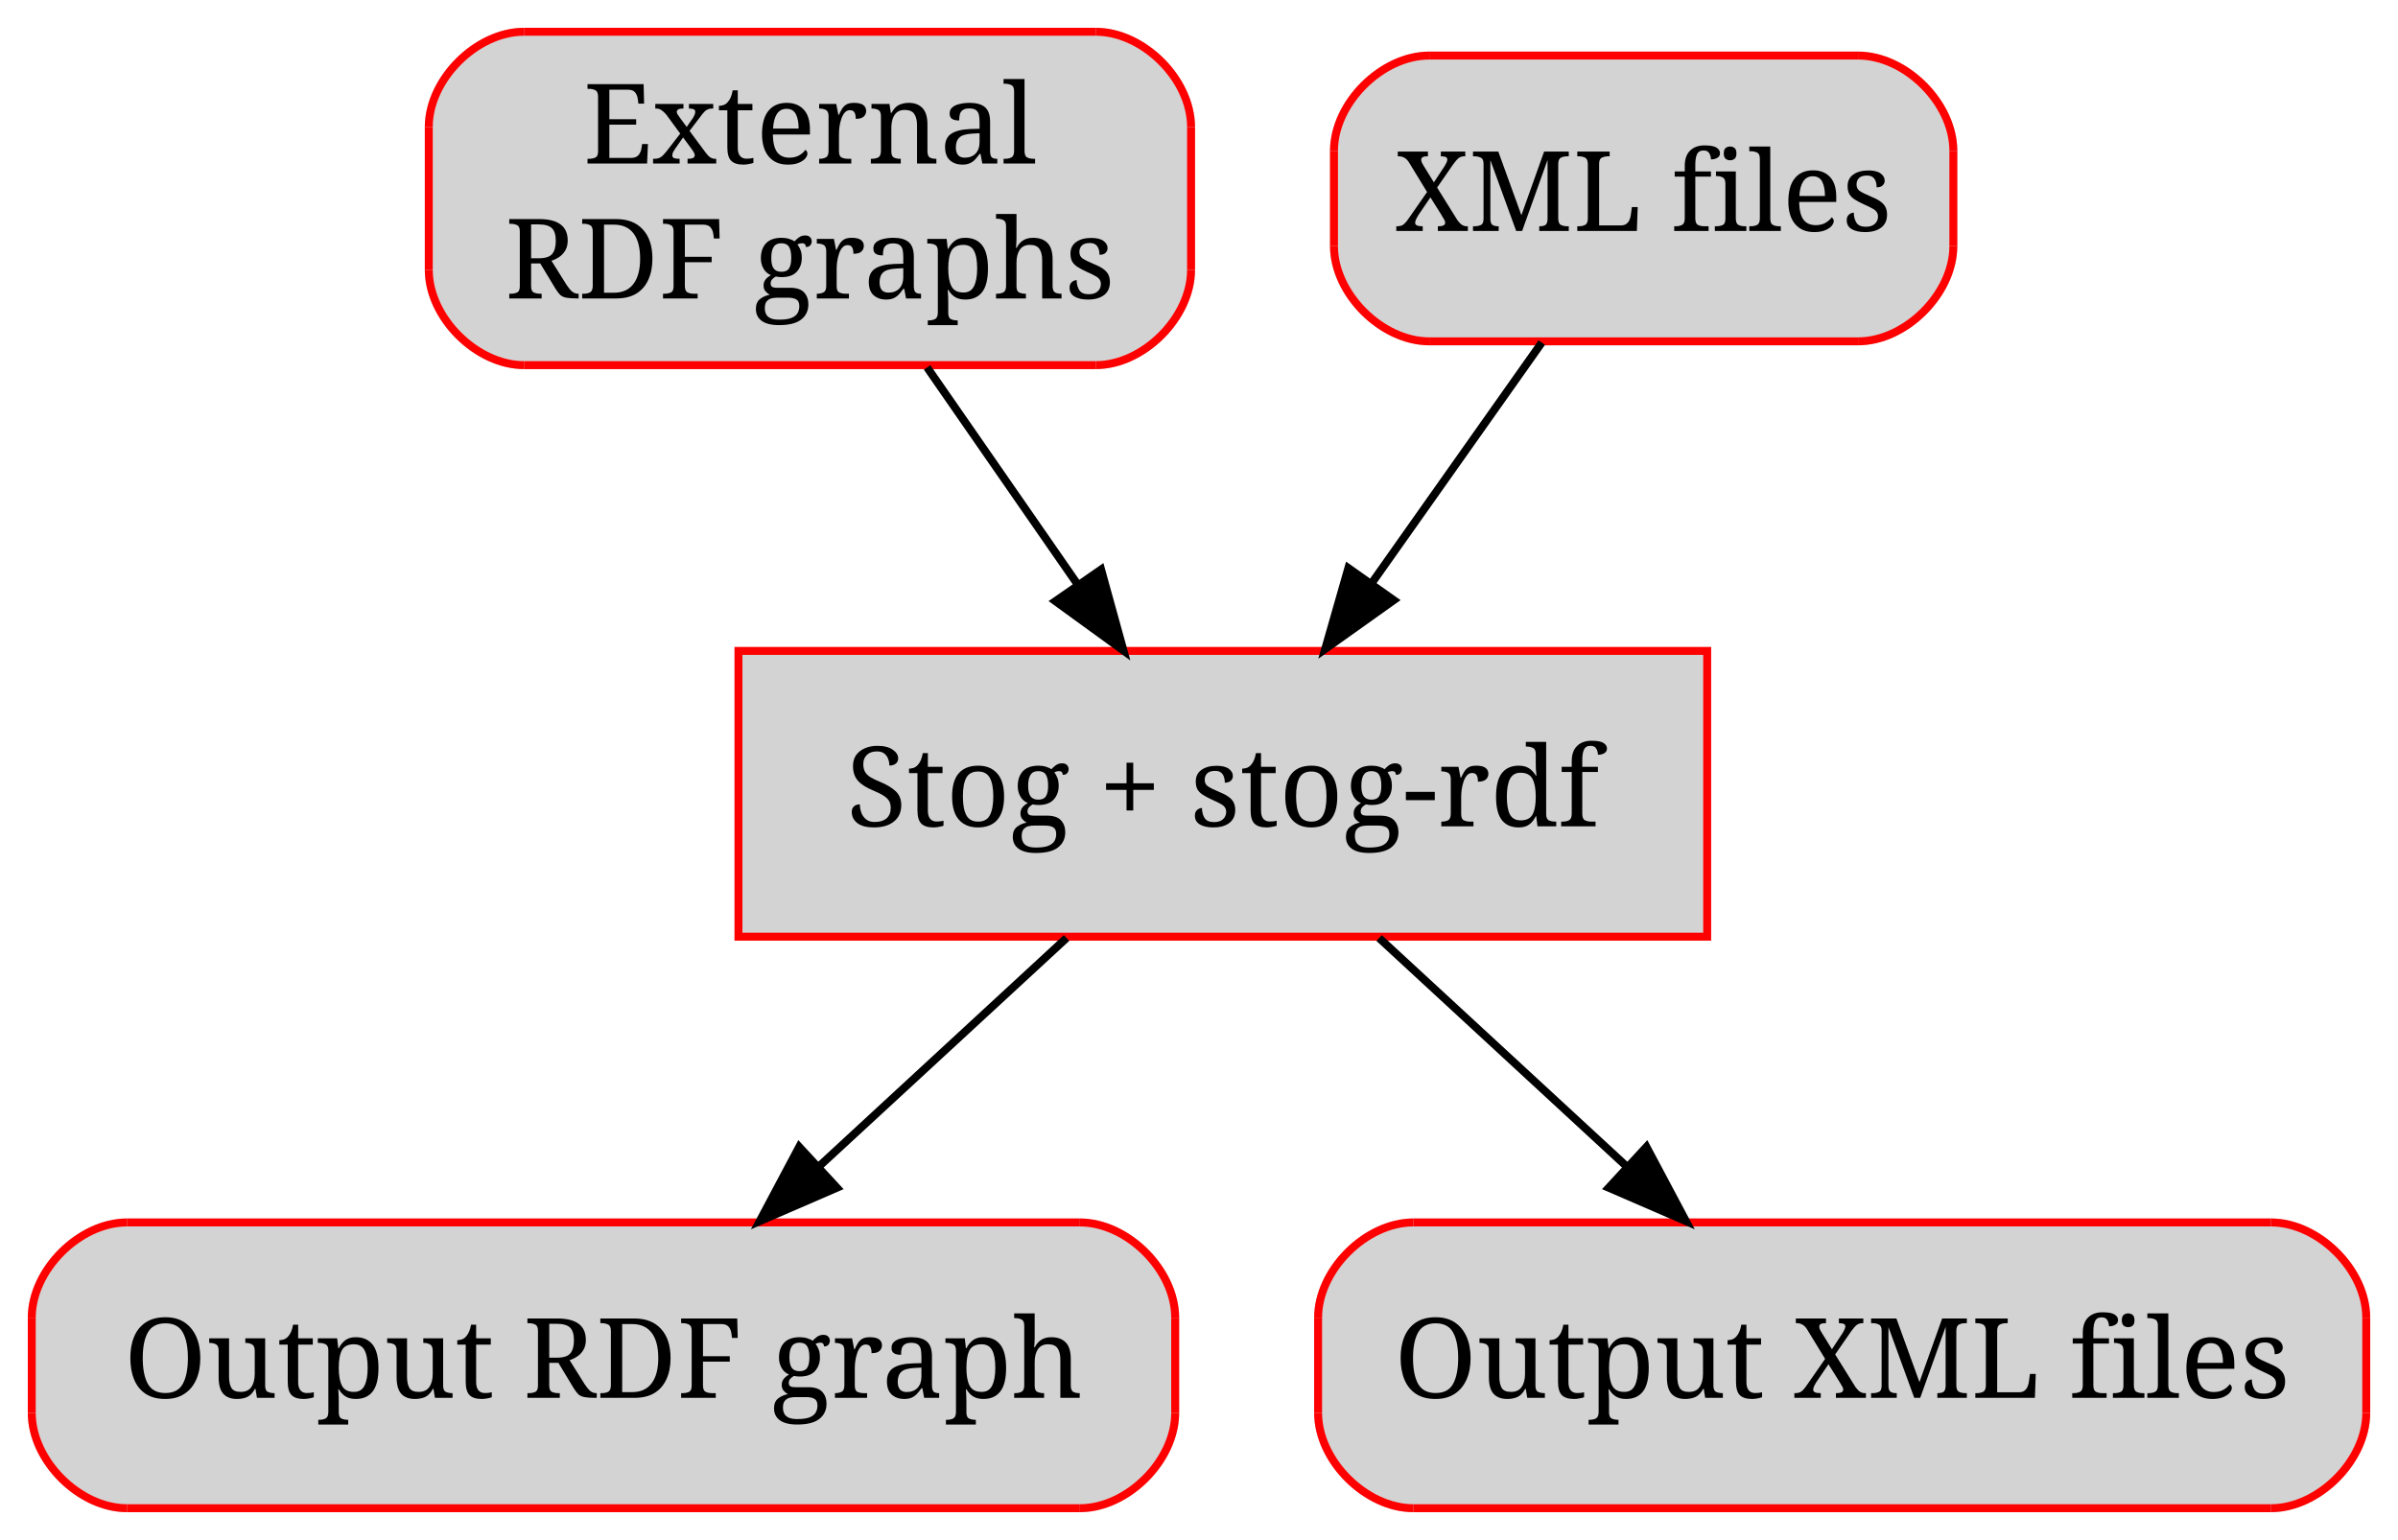
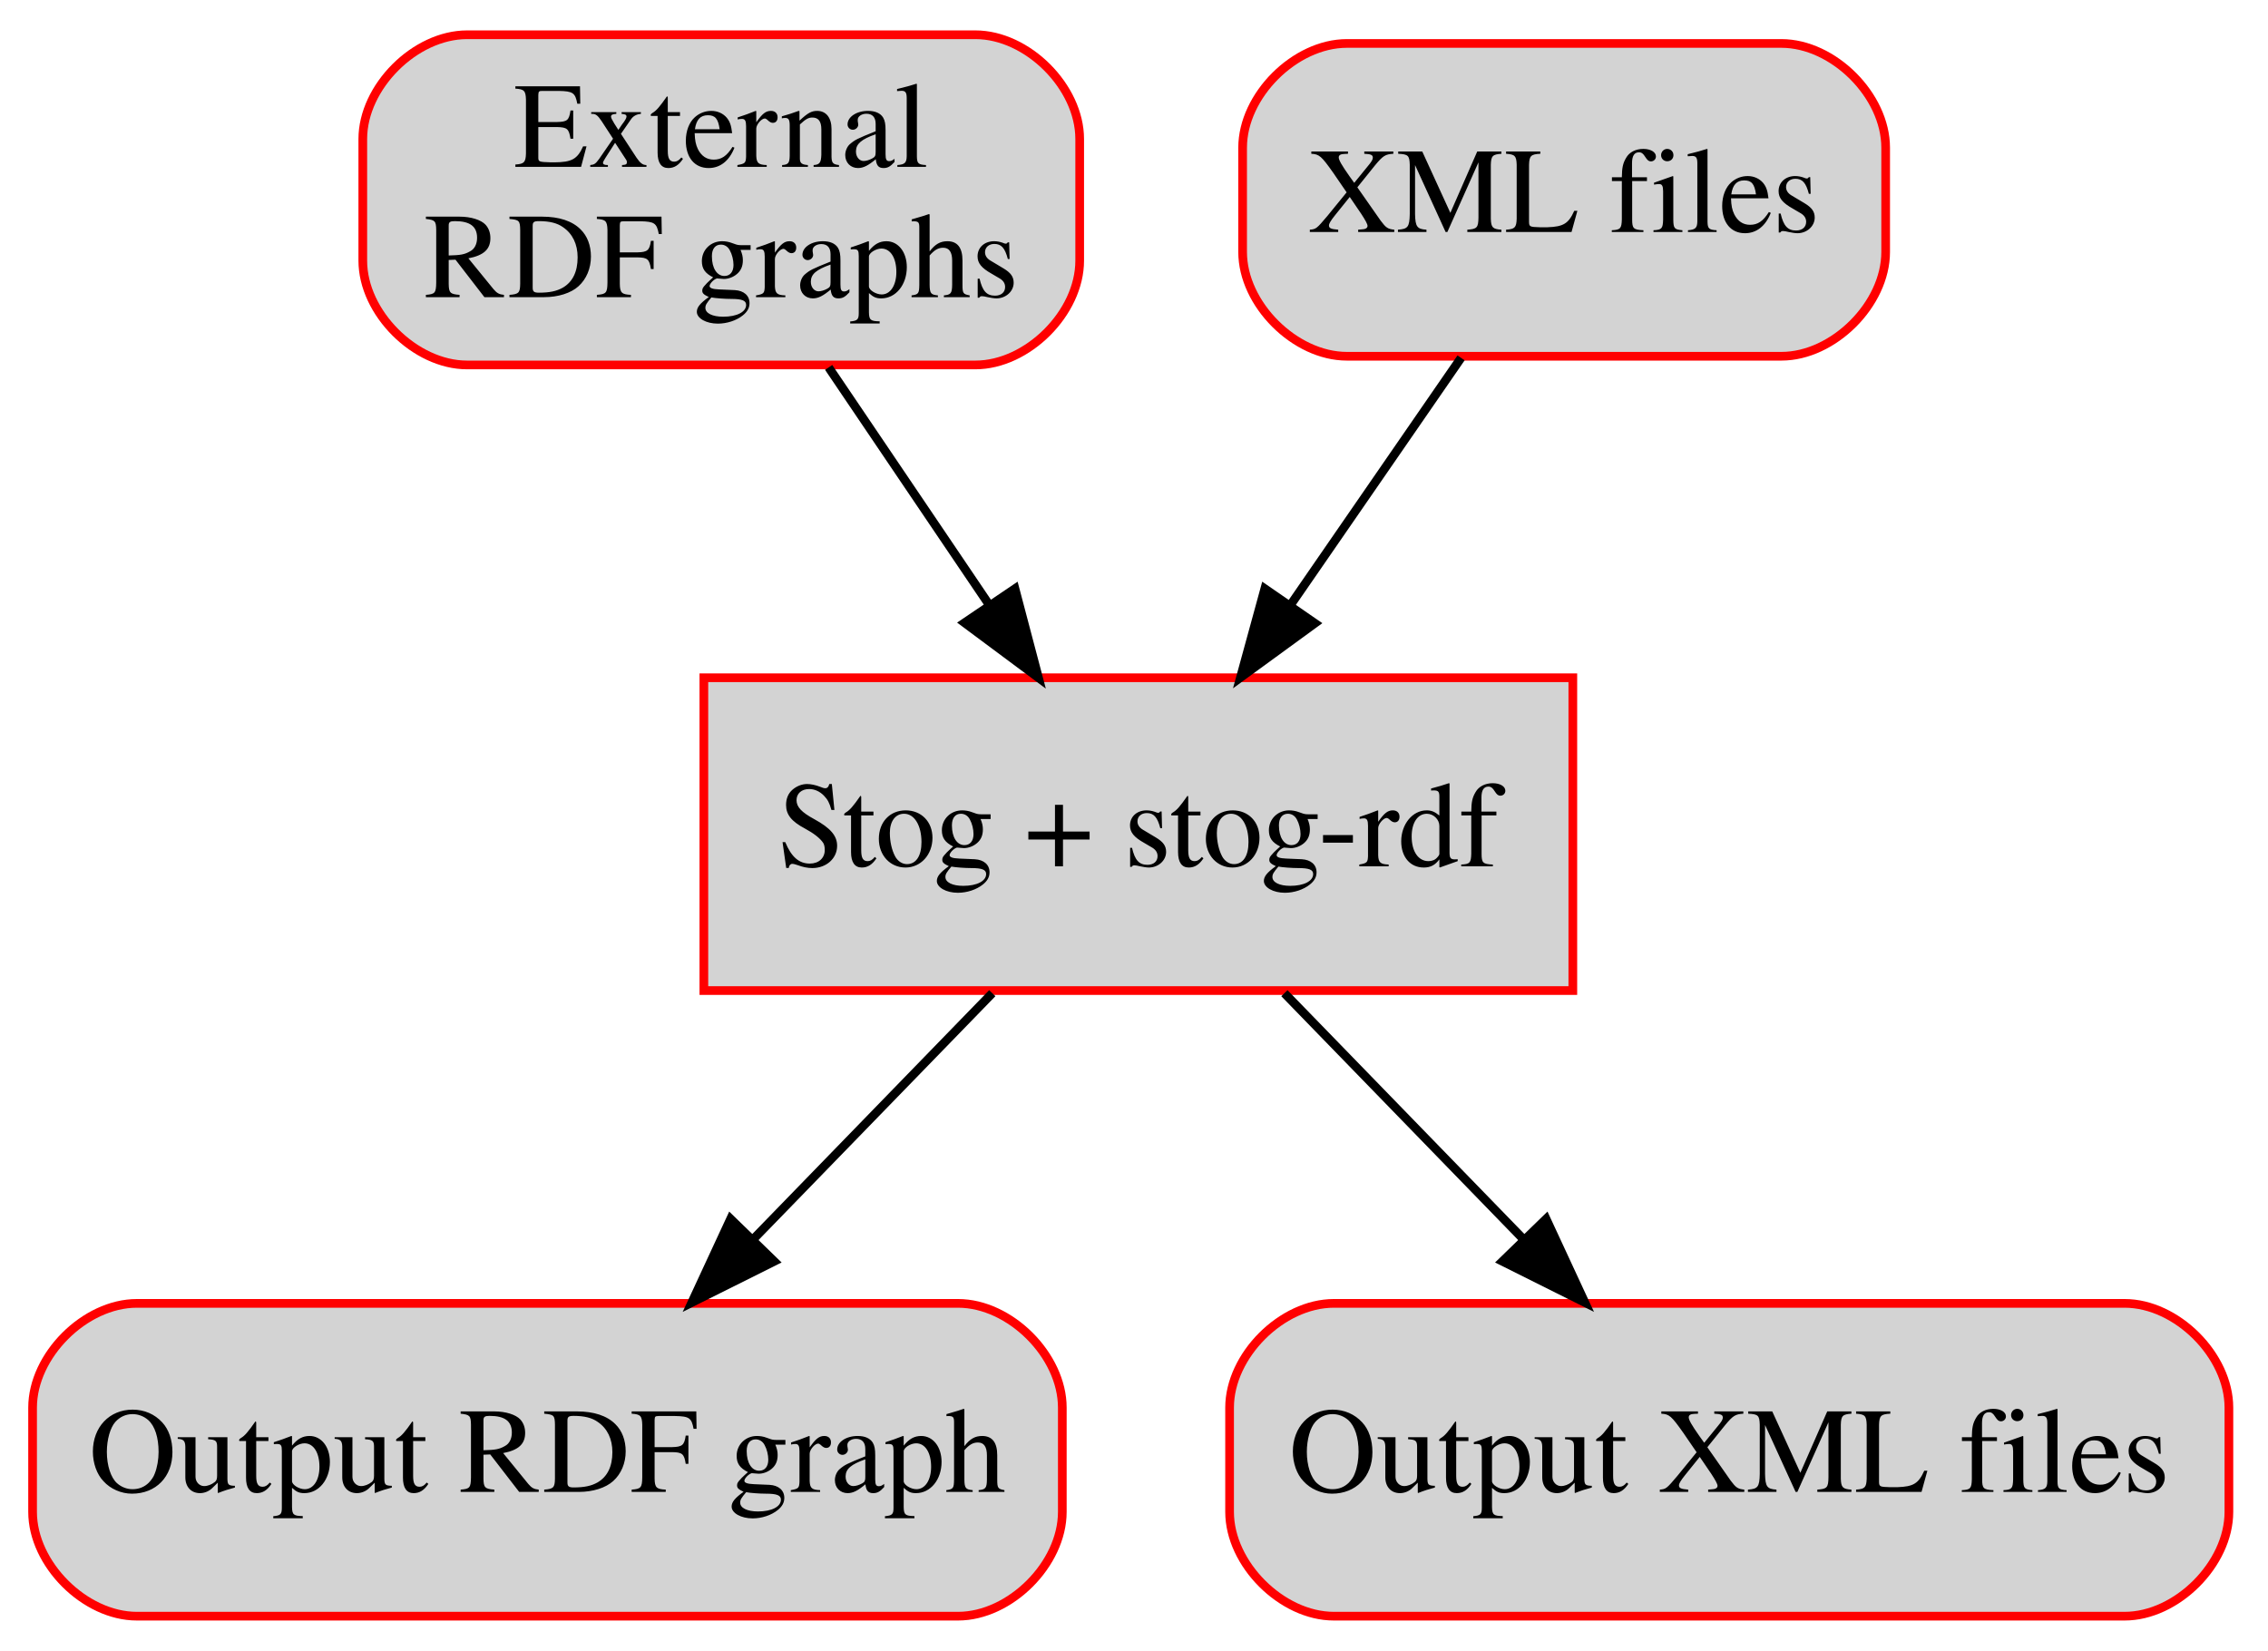
- <svg xmlns="http://www.w3.org/2000/svg" width="302pt" height="194pt" viewBox="0.00 0.00 302.00 194.00">
-   <g id="graph1" class="graph" transform="scale(1 1) rotate(0) translate(4 190)">
-     <polygon fill="white" stroke="white" points="-4,5 -4,-190 299,-190 299,5 -4,5" />
+ <svg xmlns="http://www.w3.org/2000/svg" width="261pt" height="190pt" viewBox="0.00 0.00 261.00 190.00">
+   <g id="graph0" class="graph" transform="scale(1 1) rotate(0) translate(4 186)">
+     <polygon fill="white" stroke="none" points="-4,4 -4,-186 257,-186 257,4 -4,4" />
    <g id="node1" class="node">
-       <polygon fill="lightgrey" stroke="lightgrey" points="134,-186 62,-186 50,-174 50,-156 62,-144 134,-144 146,-156 146,-174 134,-186" />
-       <path fill="lightgrey" stroke="lightgrey" d="M62,-186C56,-186 50,-180 50,-174" />
-       <path fill="lightgrey" stroke="lightgrey" d="M50,-156C50,-150 56,-144 62,-144" />
-       <path fill="lightgrey" stroke="lightgrey" d="M134,-144C140,-144 146,-150 146,-156" />
-       <path fill="lightgrey" stroke="lightgrey" d="M146,-174C146,-180 140,-186 134,-186" />
-       <polyline fill="none" stroke="red" points="134,-186 62,-186 " />
-       <path fill="none" stroke="red" d="M62,-186C56,-186 50,-180 50,-174" />
-       <polyline fill="none" stroke="red" points="50,-174 50,-156 " />
-       <path fill="none" stroke="red" d="M50,-156C50,-150 56,-144 62,-144" />
-       <polyline fill="none" stroke="red" points="62,-144 134,-144 " />
-       <path fill="none" stroke="red" d="M134,-144C140,-144 146,-150 146,-156" />
-       <polyline fill="none" stroke="red" points="146,-156 146,-174 " />
-       <path fill="none" stroke="red" d="M146,-174C146,-180 140,-186 134,-186" />
-       <text text-anchor="middle" x="98" y="-169.4" font-family="Times Roman,serif" font-size="14.00">External</text>
-       <text text-anchor="middle" x="98" y="-152.4" font-family="Times Roman,serif" font-size="14.00">RDF graphs</text>
+       <path fill="lightgrey" stroke="red" d="M108.25,-182C108.25,-182 49.75,-182 49.75,-182 43.75,-182 37.75,-176 37.75,-170 37.75,-170 37.75,-156 37.75,-156 37.75,-150 43.75,-144 49.75,-144 49.75,-144 108.25,-144 108.25,-144 114.25,-144 120.25,-150 120.25,-156 120.25,-156 120.25,-170 120.25,-170 120.25,-176 114.25,-182 108.25,-182" />
+       <text text-anchor="middle" x="79" y="-166.8" font-family="Times,serif" font-size="14.00">External</text>
+       <text text-anchor="middle" x="79" y="-151.8" font-family="Times,serif" font-size="14.00">RDF graphs</text>
    </g>
    <g id="node3" class="node">
-       <polygon fill="lightgrey" stroke="red" points="211,-108 89,-108 89,-72 211,-72 211,-108" />
-       <text text-anchor="middle" x="150" y="-85.9" font-family="Times Roman,serif" font-size="14.00">Stog + stog-rdf</text>
+       <polygon fill="lightgrey" stroke="red" points="177,-108 77,-108 77,-72 177,-72 177,-108" />
+       <text text-anchor="middle" x="127" y="-86.3" font-family="Times,serif" font-size="14.00">Stog + stog-rdf</text>
+     </g>
+     <g id="edge1" class="edge">
+       <path fill="none" stroke="black" d="M91.361,-143.716C97.003,-135.371 103.776,-125.352 109.896,-116.3" />
+       <polygon fill="black" stroke="black" points="112.803,-118.248 115.505,-108.003 107.004,-114.328 112.803,-118.248" />
+     </g>
+     <g id="node2" class="node">
+       <path fill="lightgrey" stroke="red" d="M201,-181C201,-181 151,-181 151,-181 145,-181 139,-175 139,-169 139,-169 139,-157 139,-157 139,-151 145,-145 151,-145 151,-145 201,-145 201,-145 207,-145 213,-151 213,-157 213,-157 213,-169 213,-169 213,-175 207,-181 201,-181" />
+       <text text-anchor="middle" x="176" y="-159.3" font-family="Times,serif" font-size="14.00">XML files</text>
    </g>
    <g id="edge2" class="edge">
-       <path fill="none" stroke="black" d="M112.762,-143.709C118.678,-135.176 125.556,-125.256 131.778,-116.281" />
-       <polygon fill="black" stroke="black" points="134.669,-118.254 137.491,-108.042 128.917,-114.266 134.669,-118.254" />
+       <path fill="none" stroke="black" d="M164.138,-144.813C158.24,-136.266 150.996,-125.769 144.476,-116.323" />
+       <polygon fill="black" stroke="black" points="147.313,-114.271 138.752,-108.029 141.552,-118.247 147.313,-114.271" />
    </g>
-     <g id="node2" class="node">
-       <polygon fill="lightgrey" stroke="lightgrey" points="230,-183 176,-183 164,-171 164,-159 176,-147 230,-147 242,-159 242,-171 230,-183" />
-       <path fill="lightgrey" stroke="lightgrey" d="M176,-183C170,-183 164,-177 164,-171" />
-       <path fill="lightgrey" stroke="lightgrey" d="M164,-159C164,-153 170,-147 176,-147" />
-       <path fill="lightgrey" stroke="lightgrey" d="M230,-147C236,-147 242,-153 242,-159" />
-       <path fill="lightgrey" stroke="lightgrey" d="M242,-171C242,-177 236,-183 230,-183" />
-       <polyline fill="none" stroke="red" points="230,-183 176,-183 " />
-       <path fill="none" stroke="red" d="M176,-183C170,-183 164,-177 164,-171" />
-       <polyline fill="none" stroke="red" points="164,-171 164,-159 " />
-       <path fill="none" stroke="red" d="M164,-159C164,-153 170,-147 176,-147" />
-       <polyline fill="none" stroke="red" points="176,-147 230,-147 " />
-       <path fill="none" stroke="red" d="M230,-147C236,-147 242,-153 242,-159" />
-       <polyline fill="none" stroke="red" points="242,-159 242,-171 " />
-       <path fill="none" stroke="red" d="M242,-171C242,-177 236,-183 230,-183" />
-       <text text-anchor="middle" x="203" y="-160.9" font-family="Times Roman,serif" font-size="14.00">XML files</text>
+     <g id="node4" class="node">
+       <path fill="lightgrey" stroke="red" d="M240.5,-36C240.5,-36 149.5,-36 149.5,-36 143.5,-36 137.5,-30 137.5,-24 137.5,-24 137.5,-12 137.5,-12 137.5,-6 143.5,-0 149.5,-0 149.5,-0 240.5,-0 240.5,-0 246.5,-0 252.5,-6 252.5,-12 252.5,-12 252.5,-24 252.5,-24 252.5,-30 246.5,-36 240.5,-36" />
+       <text text-anchor="middle" x="195" y="-14.3" font-family="Times,serif" font-size="14.00">Output XML files</text>
    </g>
    <g id="edge4" class="edge">
-       <path fill="none" stroke="black" d="M190.17,-146.845C183.773,-137.791 175.911,-126.667 168.844,-116.667" />
-       <polygon fill="black" stroke="black" points="171.525,-114.395 162.895,-108.248 165.808,-118.435 171.525,-114.395" />
-     </g>
-     <g id="node4" class="node">
-       <polygon fill="lightgrey" stroke="lightgrey" points="282,-36 174,-36 162,-24 162,-12 174,-1.64717e-14 282,-4.84461e-15 294,-12 294,-24 282,-36" />
-       <path fill="lightgrey" stroke="lightgrey" d="M174,-36C168,-36 162,-30 162,-24" />
-       <path fill="lightgrey" stroke="lightgrey" d="M162,-12C162,-6 168,-1.71176e-14 174,-1.64717e-14" />
-       <path fill="lightgrey" stroke="lightgrey" d="M282,-4.84461e-15C288,-4.19866e-15 294,-6 294,-12" />
-       <path fill="lightgrey" stroke="lightgrey" d="M294,-24C294,-30 288,-36 282,-36" />
-       <polyline fill="none" stroke="red" points="282,-36 174,-36 " />
-       <path fill="none" stroke="red" d="M174,-36C168,-36 162,-30 162,-24" />
-       <polyline fill="none" stroke="red" points="162,-24 162,-12 " />
-       <path fill="none" stroke="red" d="M162,-12C162,-6 168,-1.71176e-14 174,-1.64717e-14" />
-       <polyline fill="none" stroke="red" points="174,-1.64717e-14 282,-4.84461e-15 " />
-       <path fill="none" stroke="red" d="M282,-4.84461e-15C288,-4.19866e-15 294,-6 294,-12" />
-       <polyline fill="none" stroke="red" points="294,-12 294,-24 " />
-       <path fill="none" stroke="red" d="M294,-24C294,-30 288,-36 282,-36" />
-       <text text-anchor="middle" x="228" y="-13.9" font-family="Times Roman,serif" font-size="14.00">Output XML files</text>
-     </g>
-     <g id="edge8" class="edge">
-       <path fill="none" stroke="black" d="M169.683,-71.831C179.105,-63.134 190.54,-52.578 200.78,-43.127" />
-       <polygon fill="black" stroke="black" points="203.35,-45.517 208.324,-36.163 198.602,-40.374 203.35,-45.517" />
+       <path fill="none" stroke="black" d="M143.809,-71.697C152.126,-63.135 162.305,-52.656 171.39,-43.304" />
+       <polygon fill="black" stroke="black" points="173.927,-45.716 178.384,-36.104 168.906,-40.838 173.927,-45.716" />
    </g>
    <g id="node5" class="node">
-       <polygon fill="lightgrey" stroke="lightgrey" points="132,-36 12,-36 3.78956e-14,-24 1.89478e-14,-12 12,-1.65793e-14 132,-4.73695e-15 144,-12 144,-24 132,-36" />
-       <path fill="lightgrey" stroke="lightgrey" d="M12,-36C6,-36 4.73695e-14,-30 3.78956e-14,-24" />
-       <path fill="lightgrey" stroke="lightgrey" d="M1.89478e-14,-12C9.4739e-15,-6 6,-1.71714e-14 12,-1.65793e-14" />
-       <path fill="lightgrey" stroke="lightgrey" d="M132,-4.73695e-15C138,-4.14483e-15 144,-6 144,-12" />
-       <path fill="lightgrey" stroke="lightgrey" d="M144,-24C144,-30 138,-36 132,-36" />
-       <polyline fill="none" stroke="red" points="132,-36 12,-36 " />
-       <path fill="none" stroke="red" d="M12,-36C6,-36 4.73695e-14,-30 3.78956e-14,-24" />
-       <polyline fill="none" stroke="red" points="3.78956e-14,-24 1.89478e-14,-12 " />
-       <path fill="none" stroke="red" d="M1.89478e-14,-12C9.4739e-15,-6 6,-1.71714e-14 12,-1.65793e-14" />
-       <polyline fill="none" stroke="red" points="12,-1.65793e-14 132,-4.73695e-15 " />
-       <path fill="none" stroke="red" d="M132,-4.73695e-15C138,-4.14483e-15 144,-6 144,-12" />
-       <polyline fill="none" stroke="red" points="144,-12 144,-24 " />
-       <path fill="none" stroke="red" d="M144,-24C144,-30 138,-36 132,-36" />
-       <text text-anchor="middle" x="72" y="-13.9" font-family="Times Roman,serif" font-size="14.00">Output RDF graph</text>
+       <path fill="lightgrey" stroke="red" d="M106.25,-36C106.25,-36 11.75,-36 11.75,-36 5.75,-36 -0.25,-30 -0.25,-24 -0.25,-24 -0.25,-12 -0.25,-12 -0.25,-6 5.75,-0 11.75,-0 11.75,-0 106.25,-0 106.25,-0 112.25,-0 118.25,-6 118.25,-12 118.25,-12 118.25,-24 118.25,-24 118.25,-30 112.25,-36 106.25,-36" />
+       <text text-anchor="middle" x="59" y="-14.3" font-family="Times,serif" font-size="14.00">Output RDF graph</text>
    </g>
-     <g id="edge6" class="edge">
-       <path fill="none" stroke="black" d="M130.317,-71.831C120.895,-63.134 109.46,-52.578 99.22,-43.127" />
-       <polygon fill="black" stroke="black" points="101.398,-40.374 91.676,-36.163 96.65,-45.517 101.398,-40.374" />
+     <g id="edge3" class="edge">
+       <path fill="none" stroke="black" d="M110.191,-71.697C101.874,-63.135 91.695,-52.656 82.61,-43.304" />
+       <polygon fill="black" stroke="black" points="85.094,-40.838 75.616,-36.104 80.073,-45.716 85.094,-40.838" />
    </g>
  </g>
</svg>
